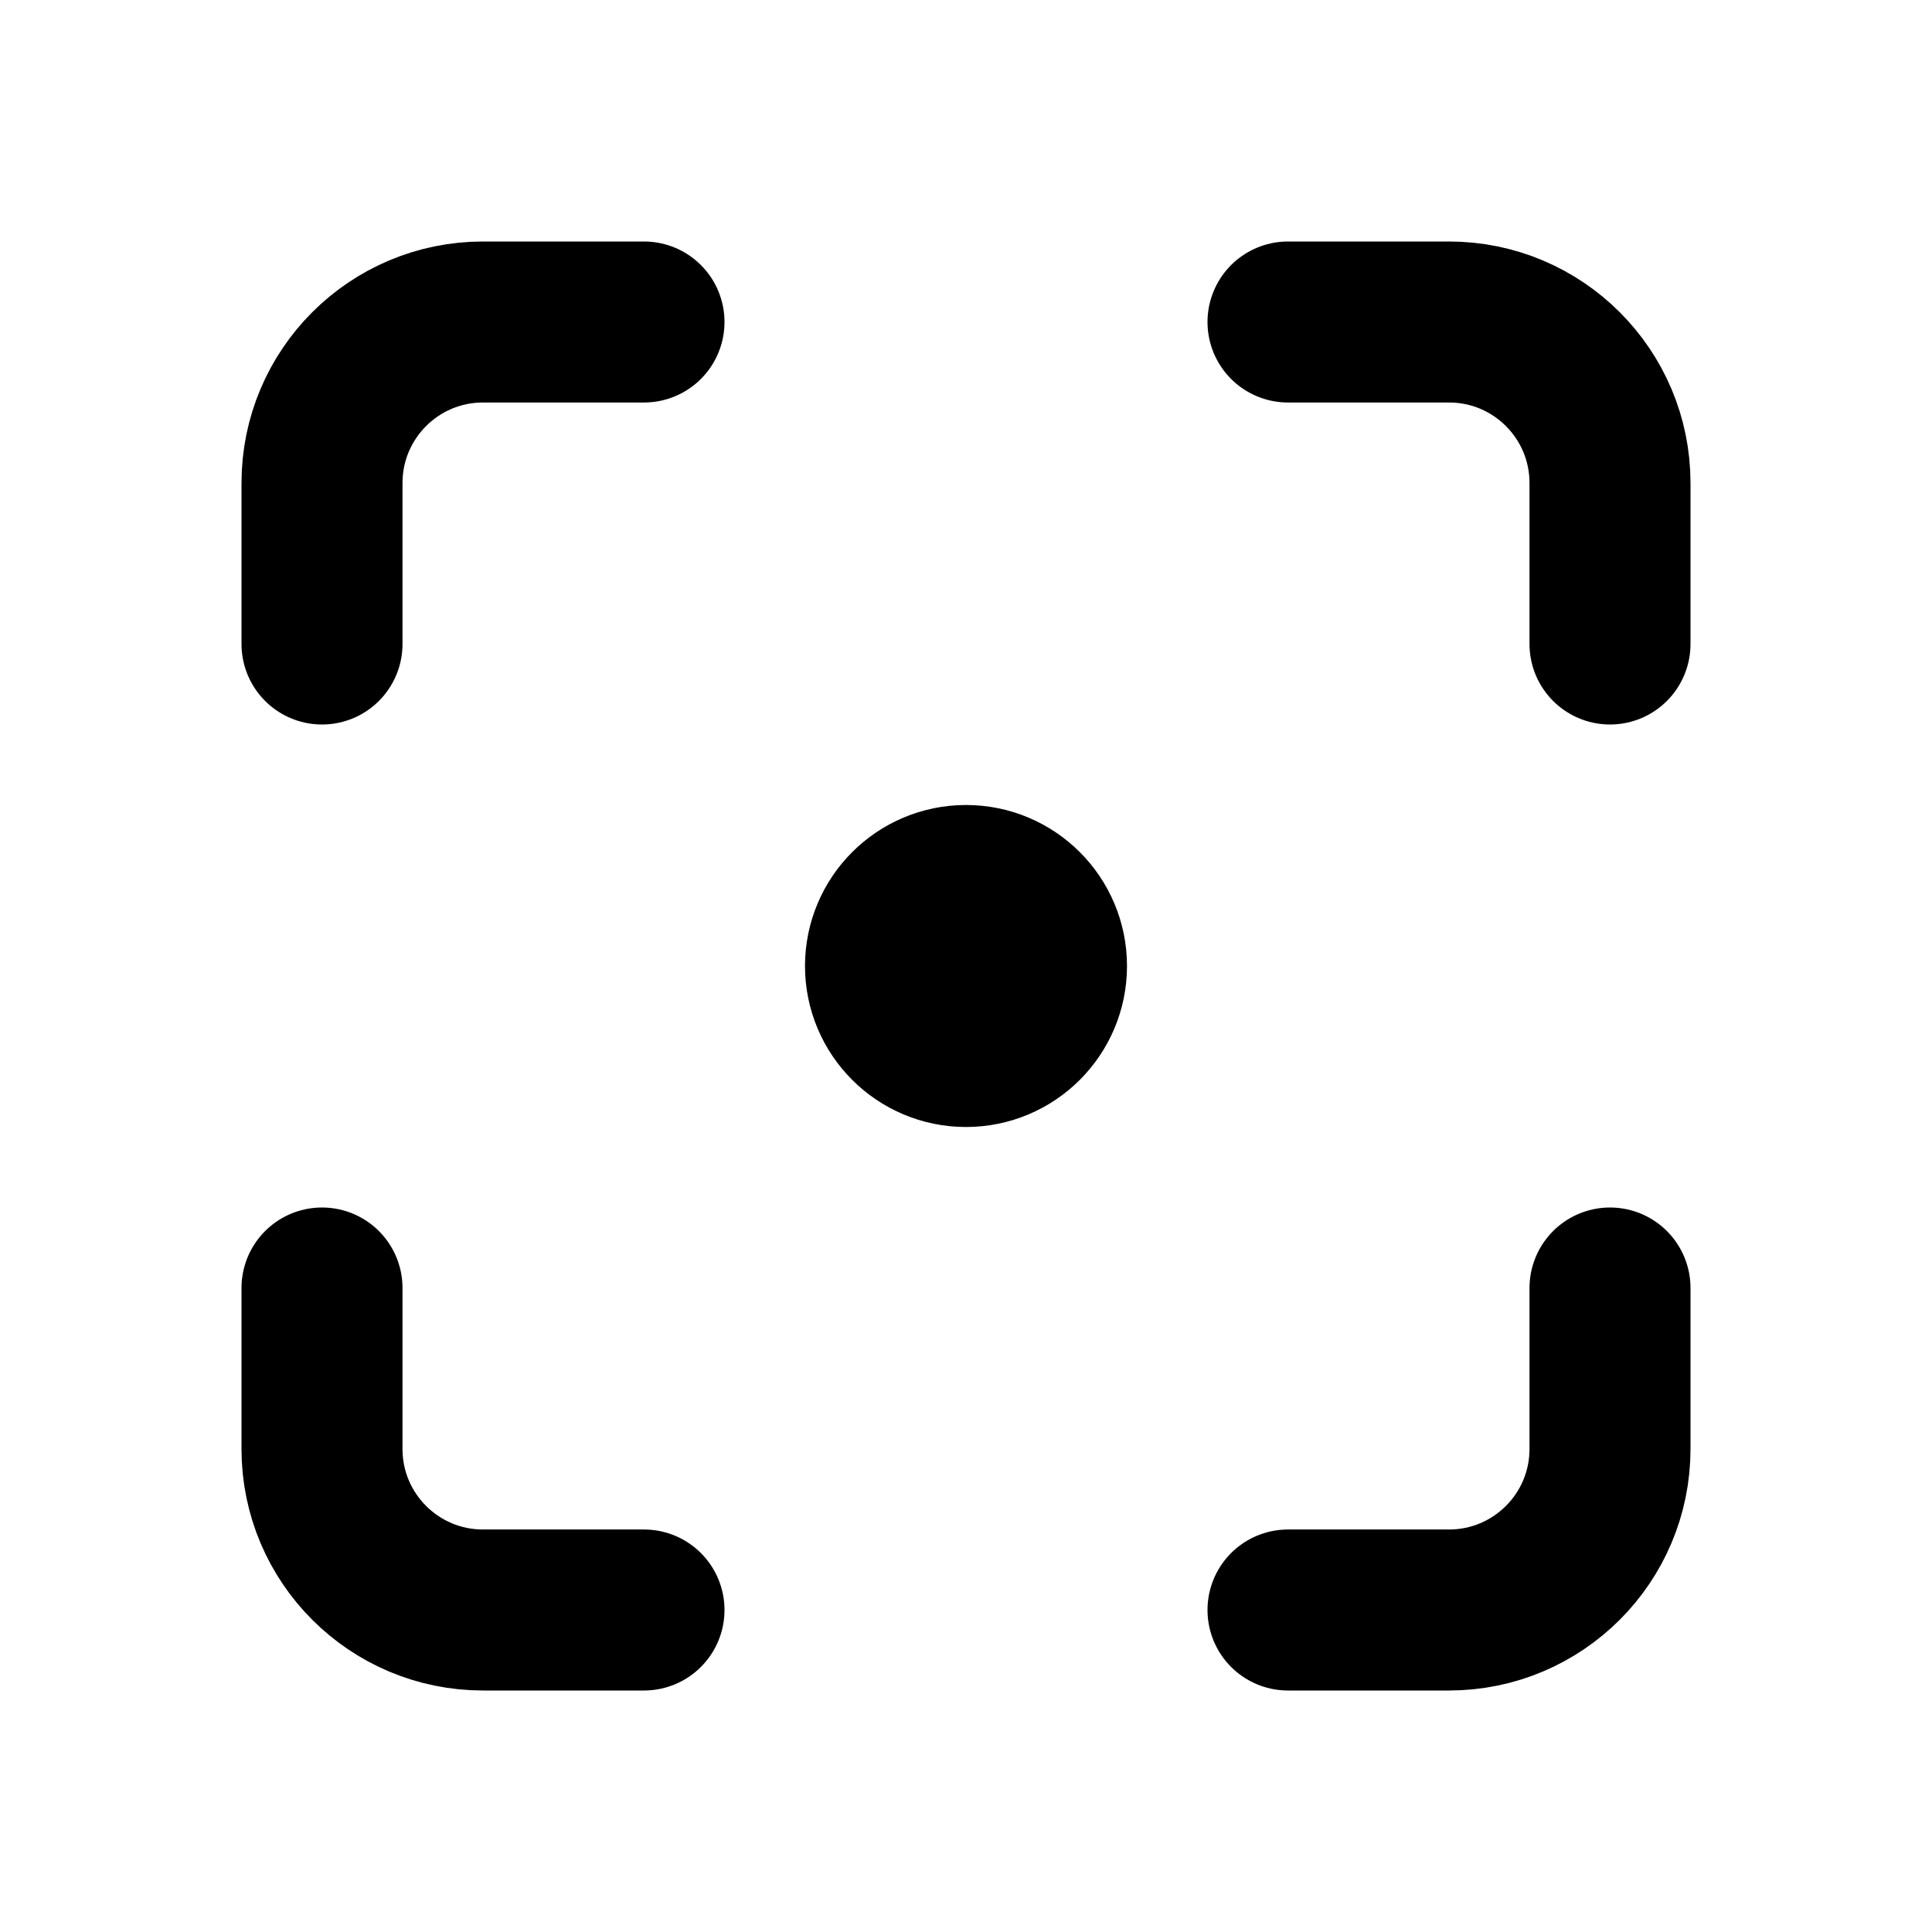
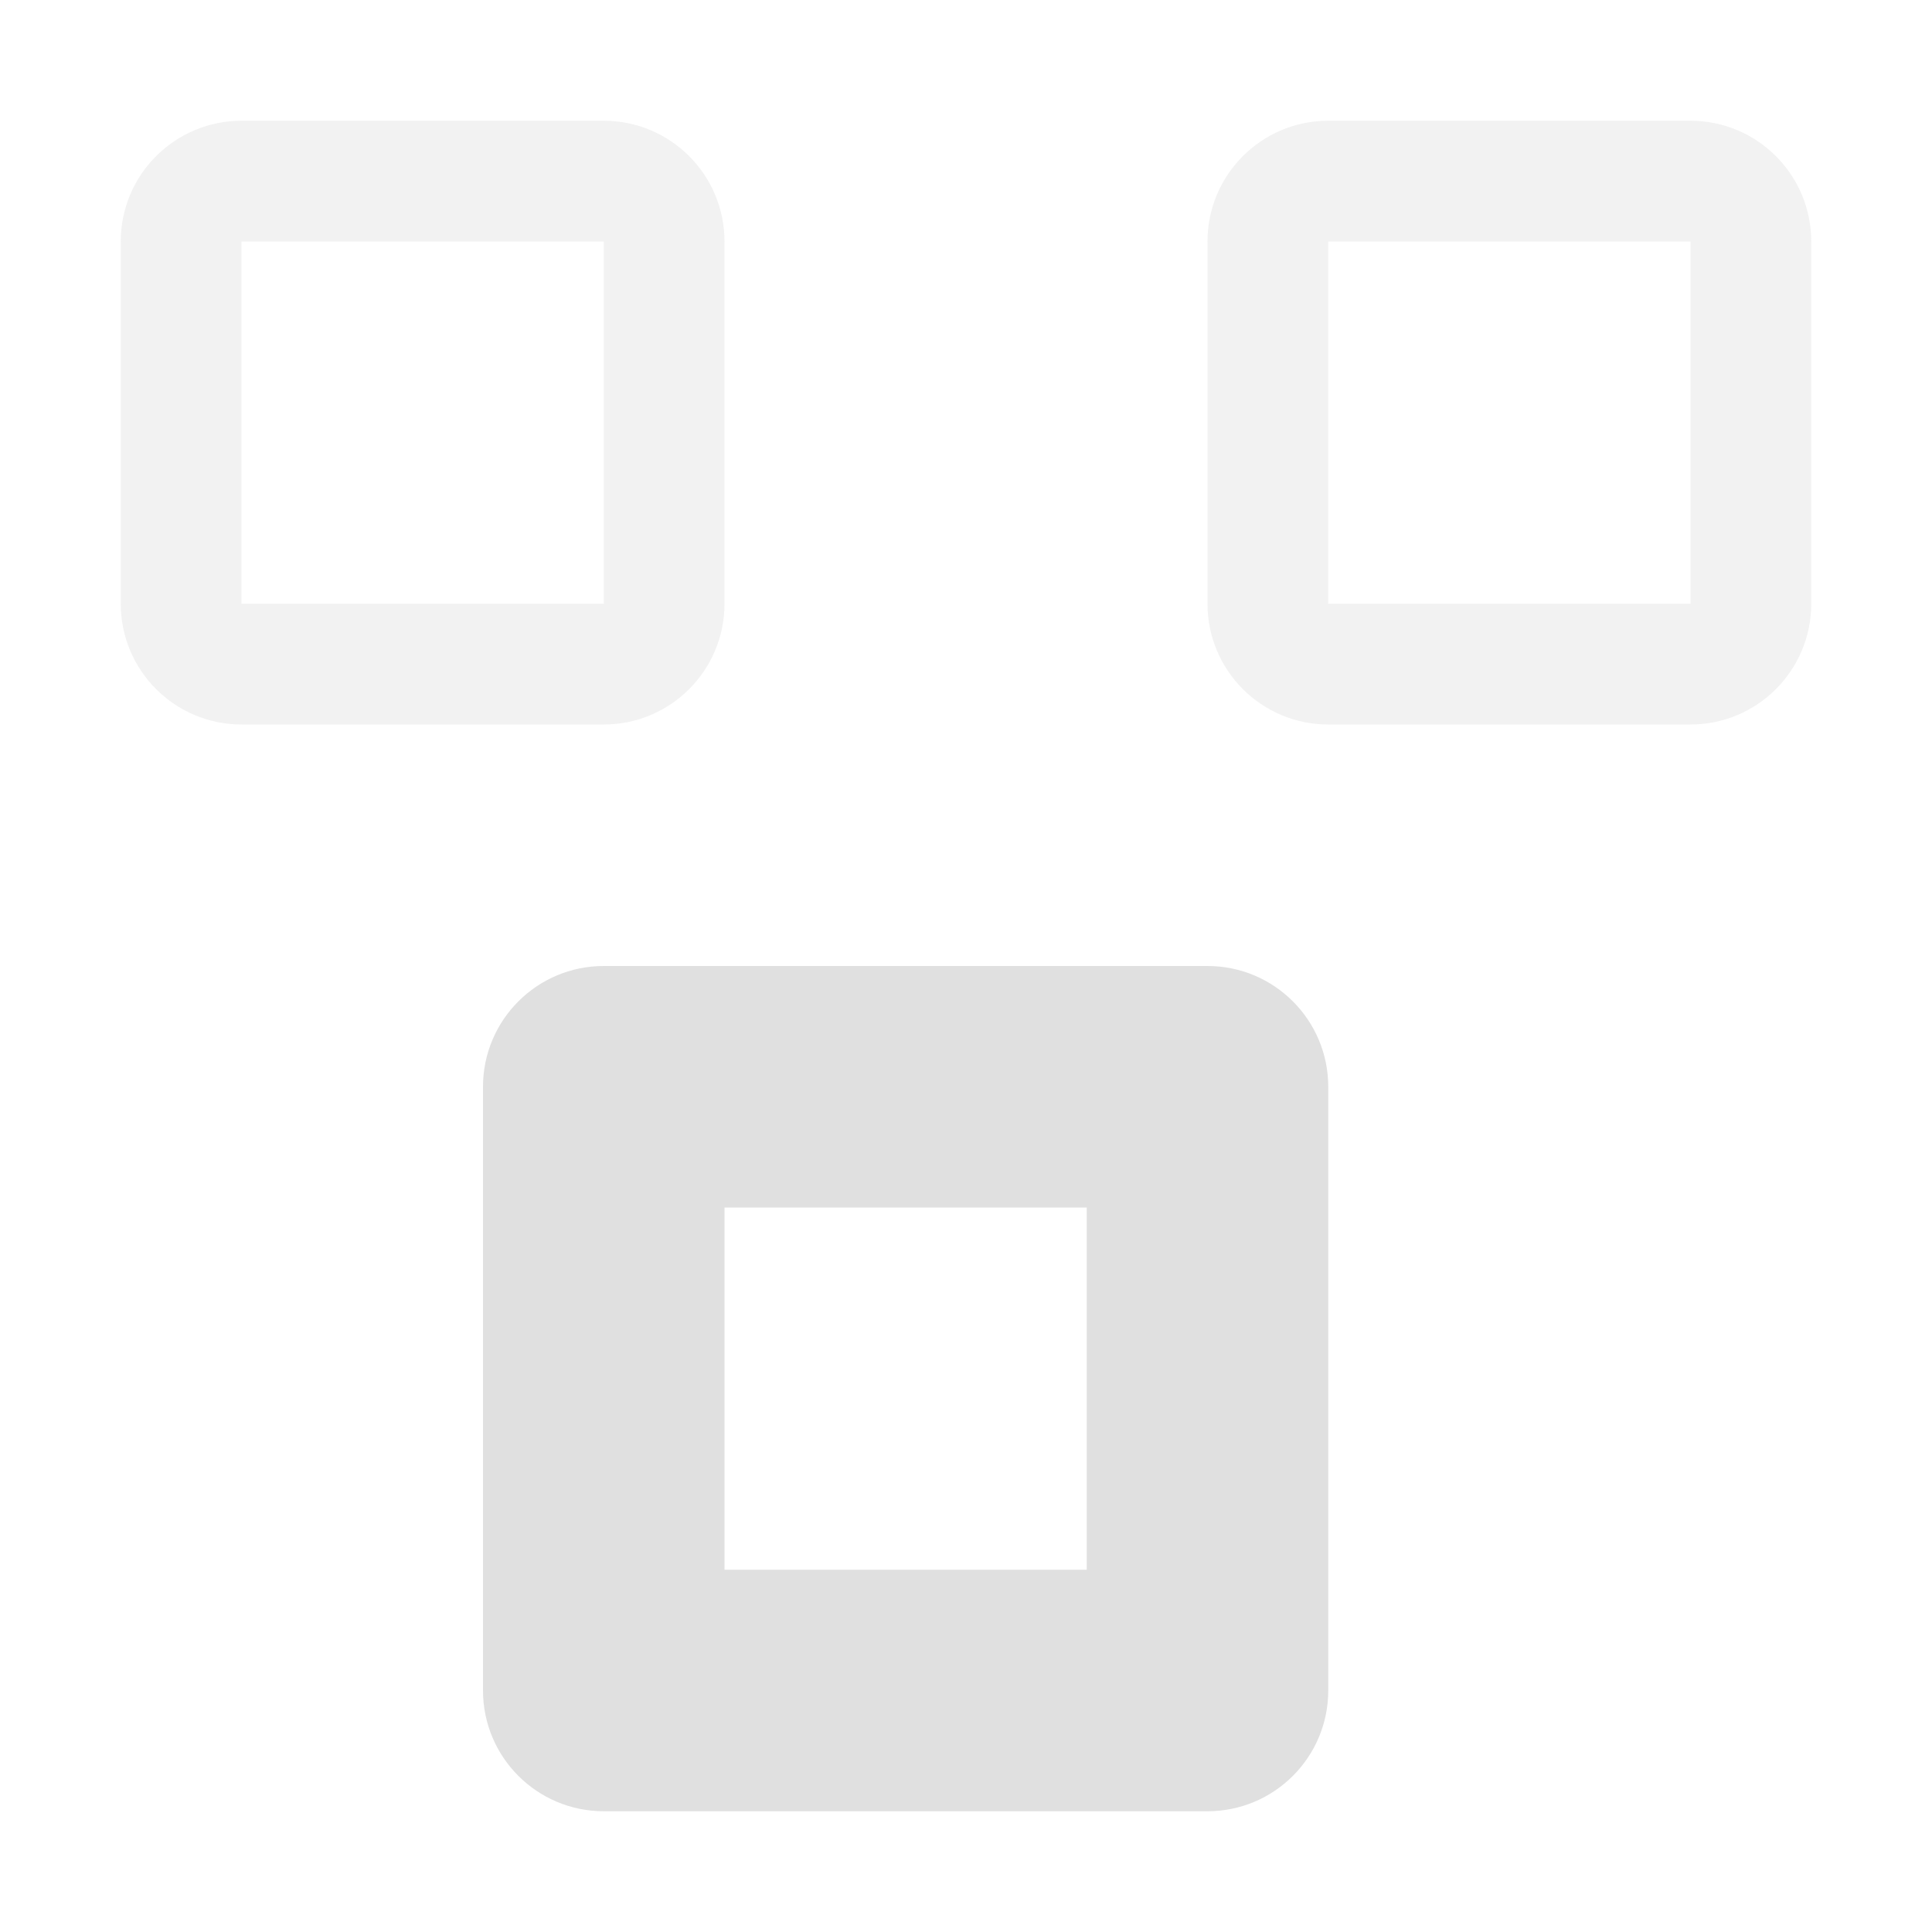
- <svg xmlns="http://www.w3.org/2000/svg" width="24" height="24" viewBox="0 0 24 24" fill="none" stroke="currentColor" stroke-width="2" stroke-linecap="round" stroke-linejoin="round" class="icon icon-tabler icons-tabler-outline icon-tabler-focus-centered">
-   <path stroke="none" d="M0 0h24v24H0z" fill="none" />
-   <path d="M12 12m-1 0a1 1 0 1 0 2 0a1 1 0 1 0 -2 0" />
-   <path d="M4 8v-2a2 2 0 0 1 2 -2h2" />
-   <path d="M4 16v2a2 2 0 0 0 2 2h2" />
-   <path d="M16 4h2a2 2 0 0 1 2 2v2" />
-   <path d="M16 20h2a2 2 0 0 0 2 -2v-2" />
+ <svg xmlns="http://www.w3.org/2000/svg" width="16" height="16" viewBox="0 0 16 16">
+   <path fill="#e0e0e0" fill-opacity=".4" fill-rule="evenodd" d="M1 2A1 1 0 0 1 2 1L5 1A1 1 0 0 1 6 2L6 5A1 1 0 0 1 5 6L2 6A1 1 0 0 1 1 5ZM2 2L5 2L5 5L2 5Z" />
+   <path fill="#e0e0e0" fill-opacity=".4" fill-rule="evenodd" d="M10 2A1 1 0 0 1 11 1L14 1A1 1 0 0 1 15 2L15 5A1 1 0 0 1 14 6L11 6A1 1 0 0 1 10 5ZM11 2L14 2L14 5L11 5Z" />
+   <path fill="#e0e0e0" fill-rule="evenodd" d="M4 9A1 1 0 0 1 5 8L10 8A1 1 0 0 1 11 9L11 14A1 1 0 0 1 10 15L5 15A1 1 0 0 1 4 14ZM6 10L9 10L9 13L6 13Z" />
</svg>
